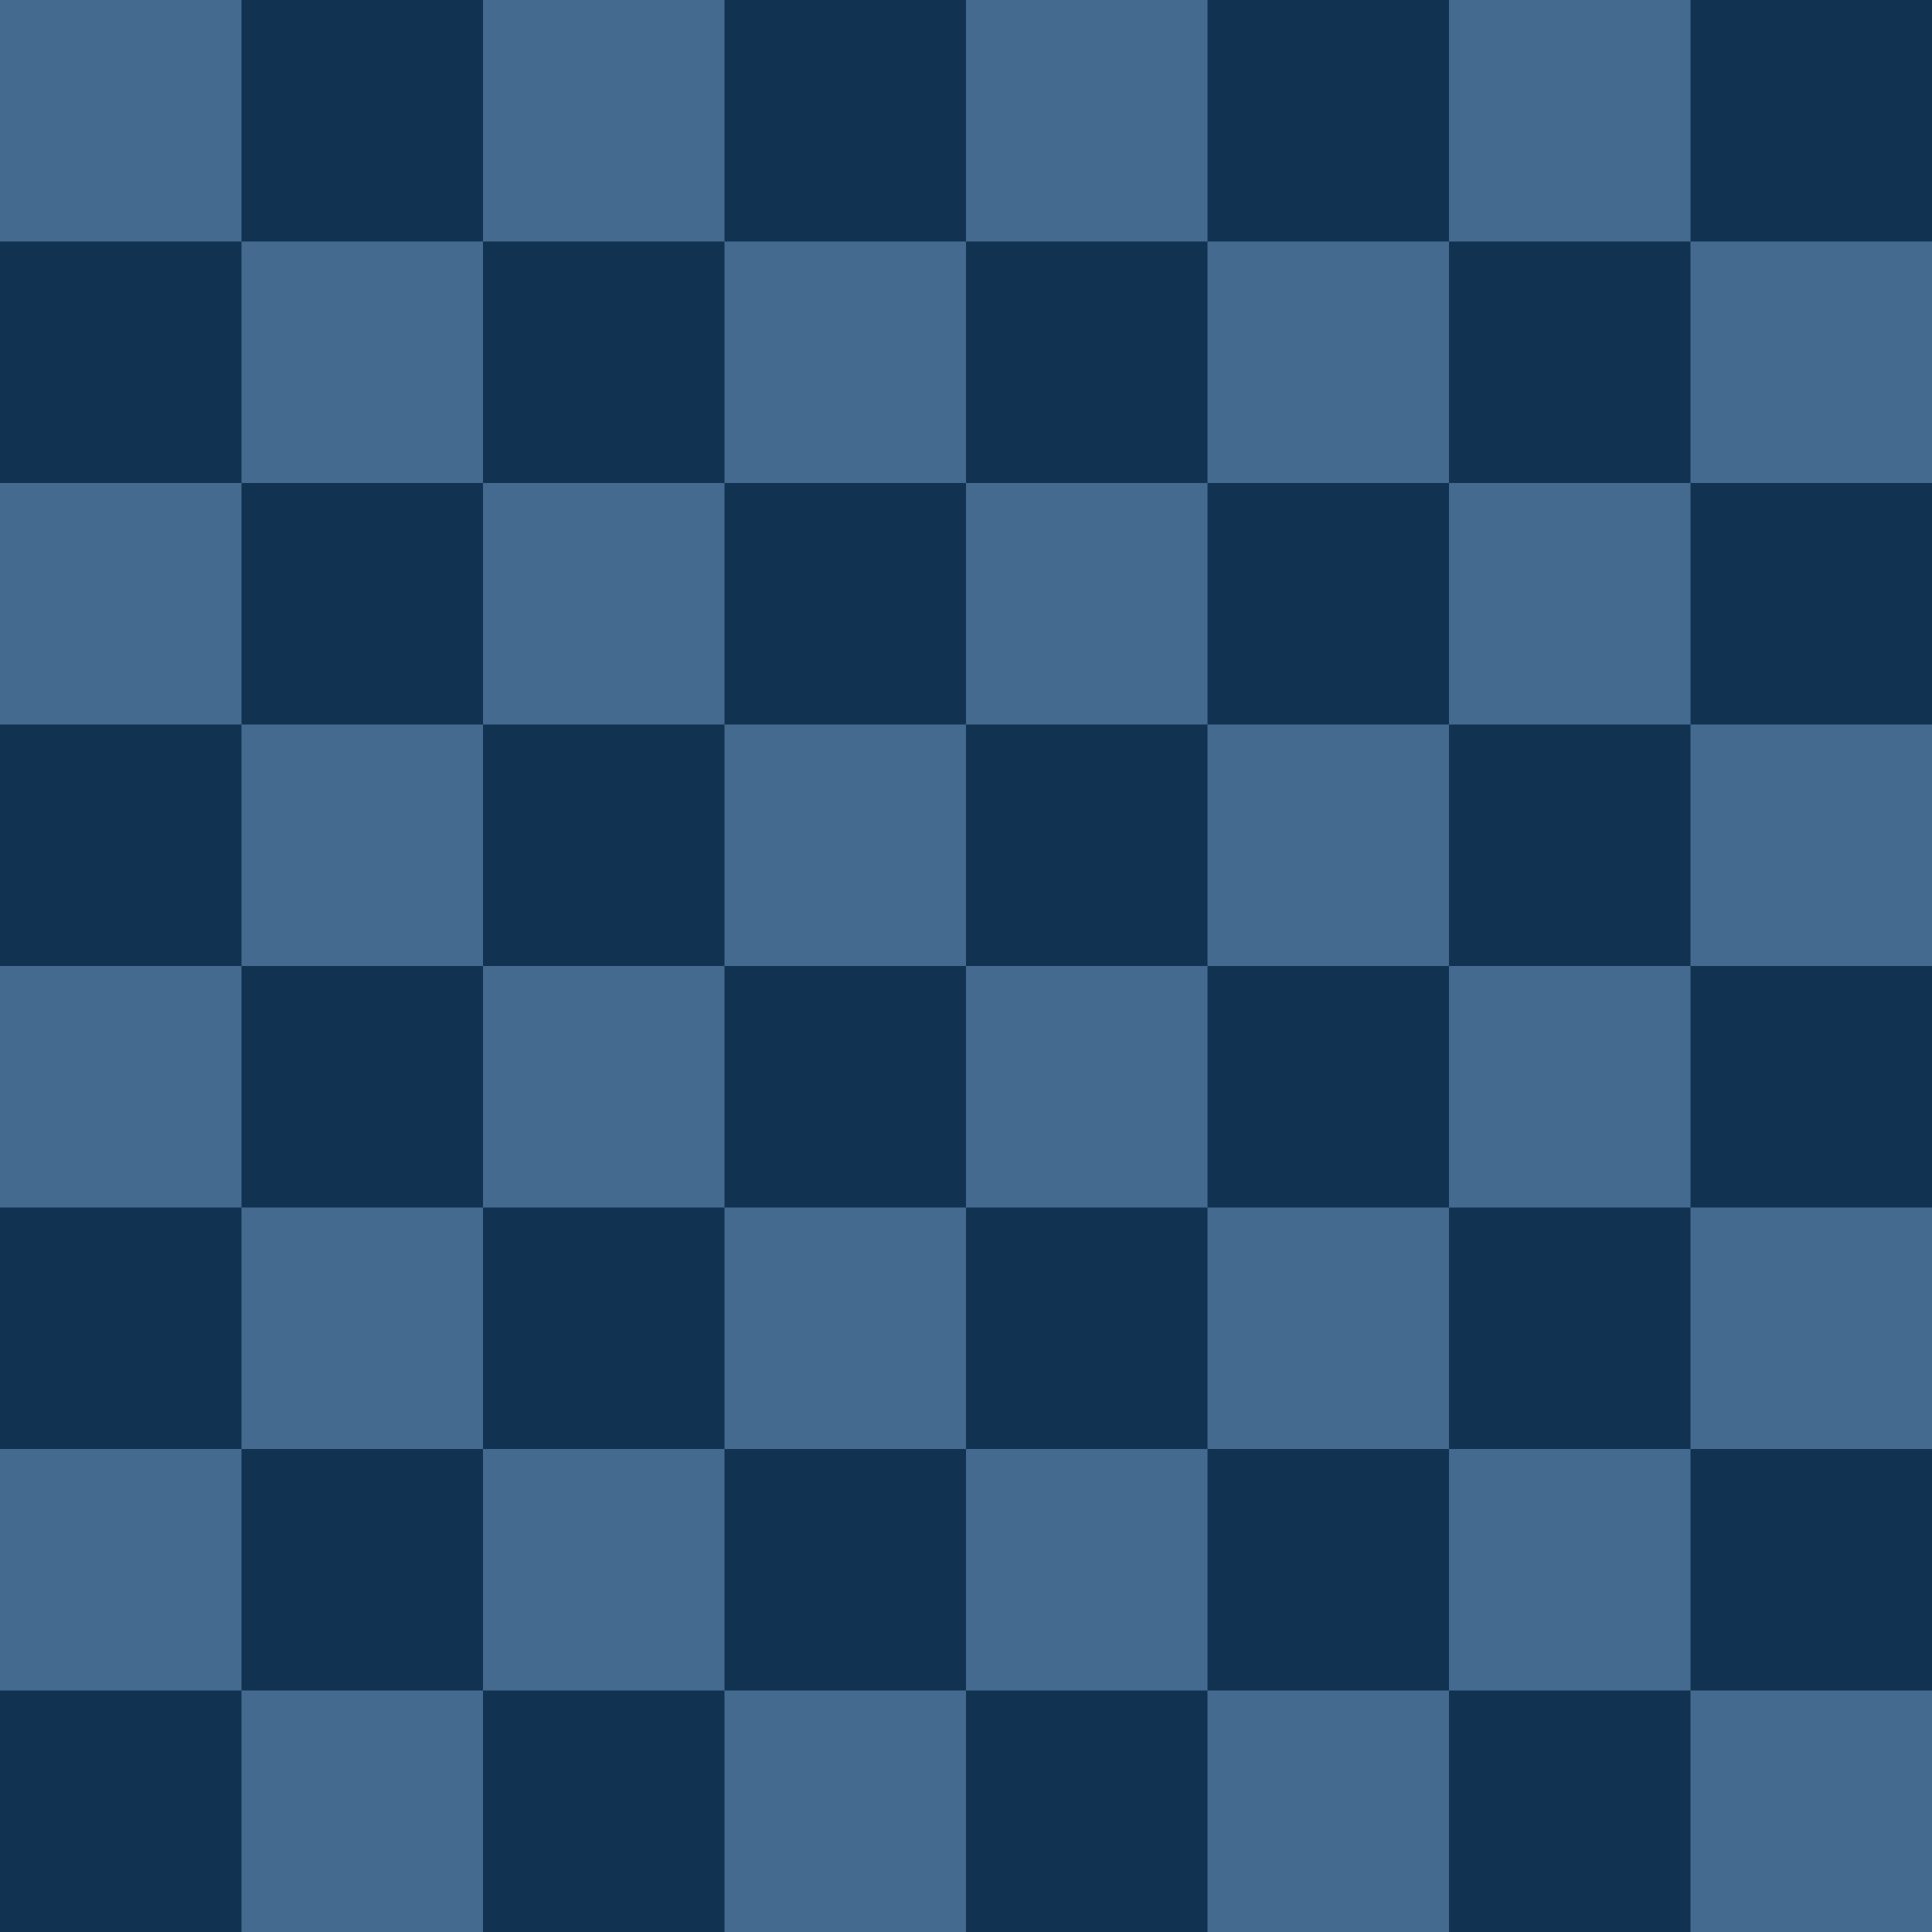
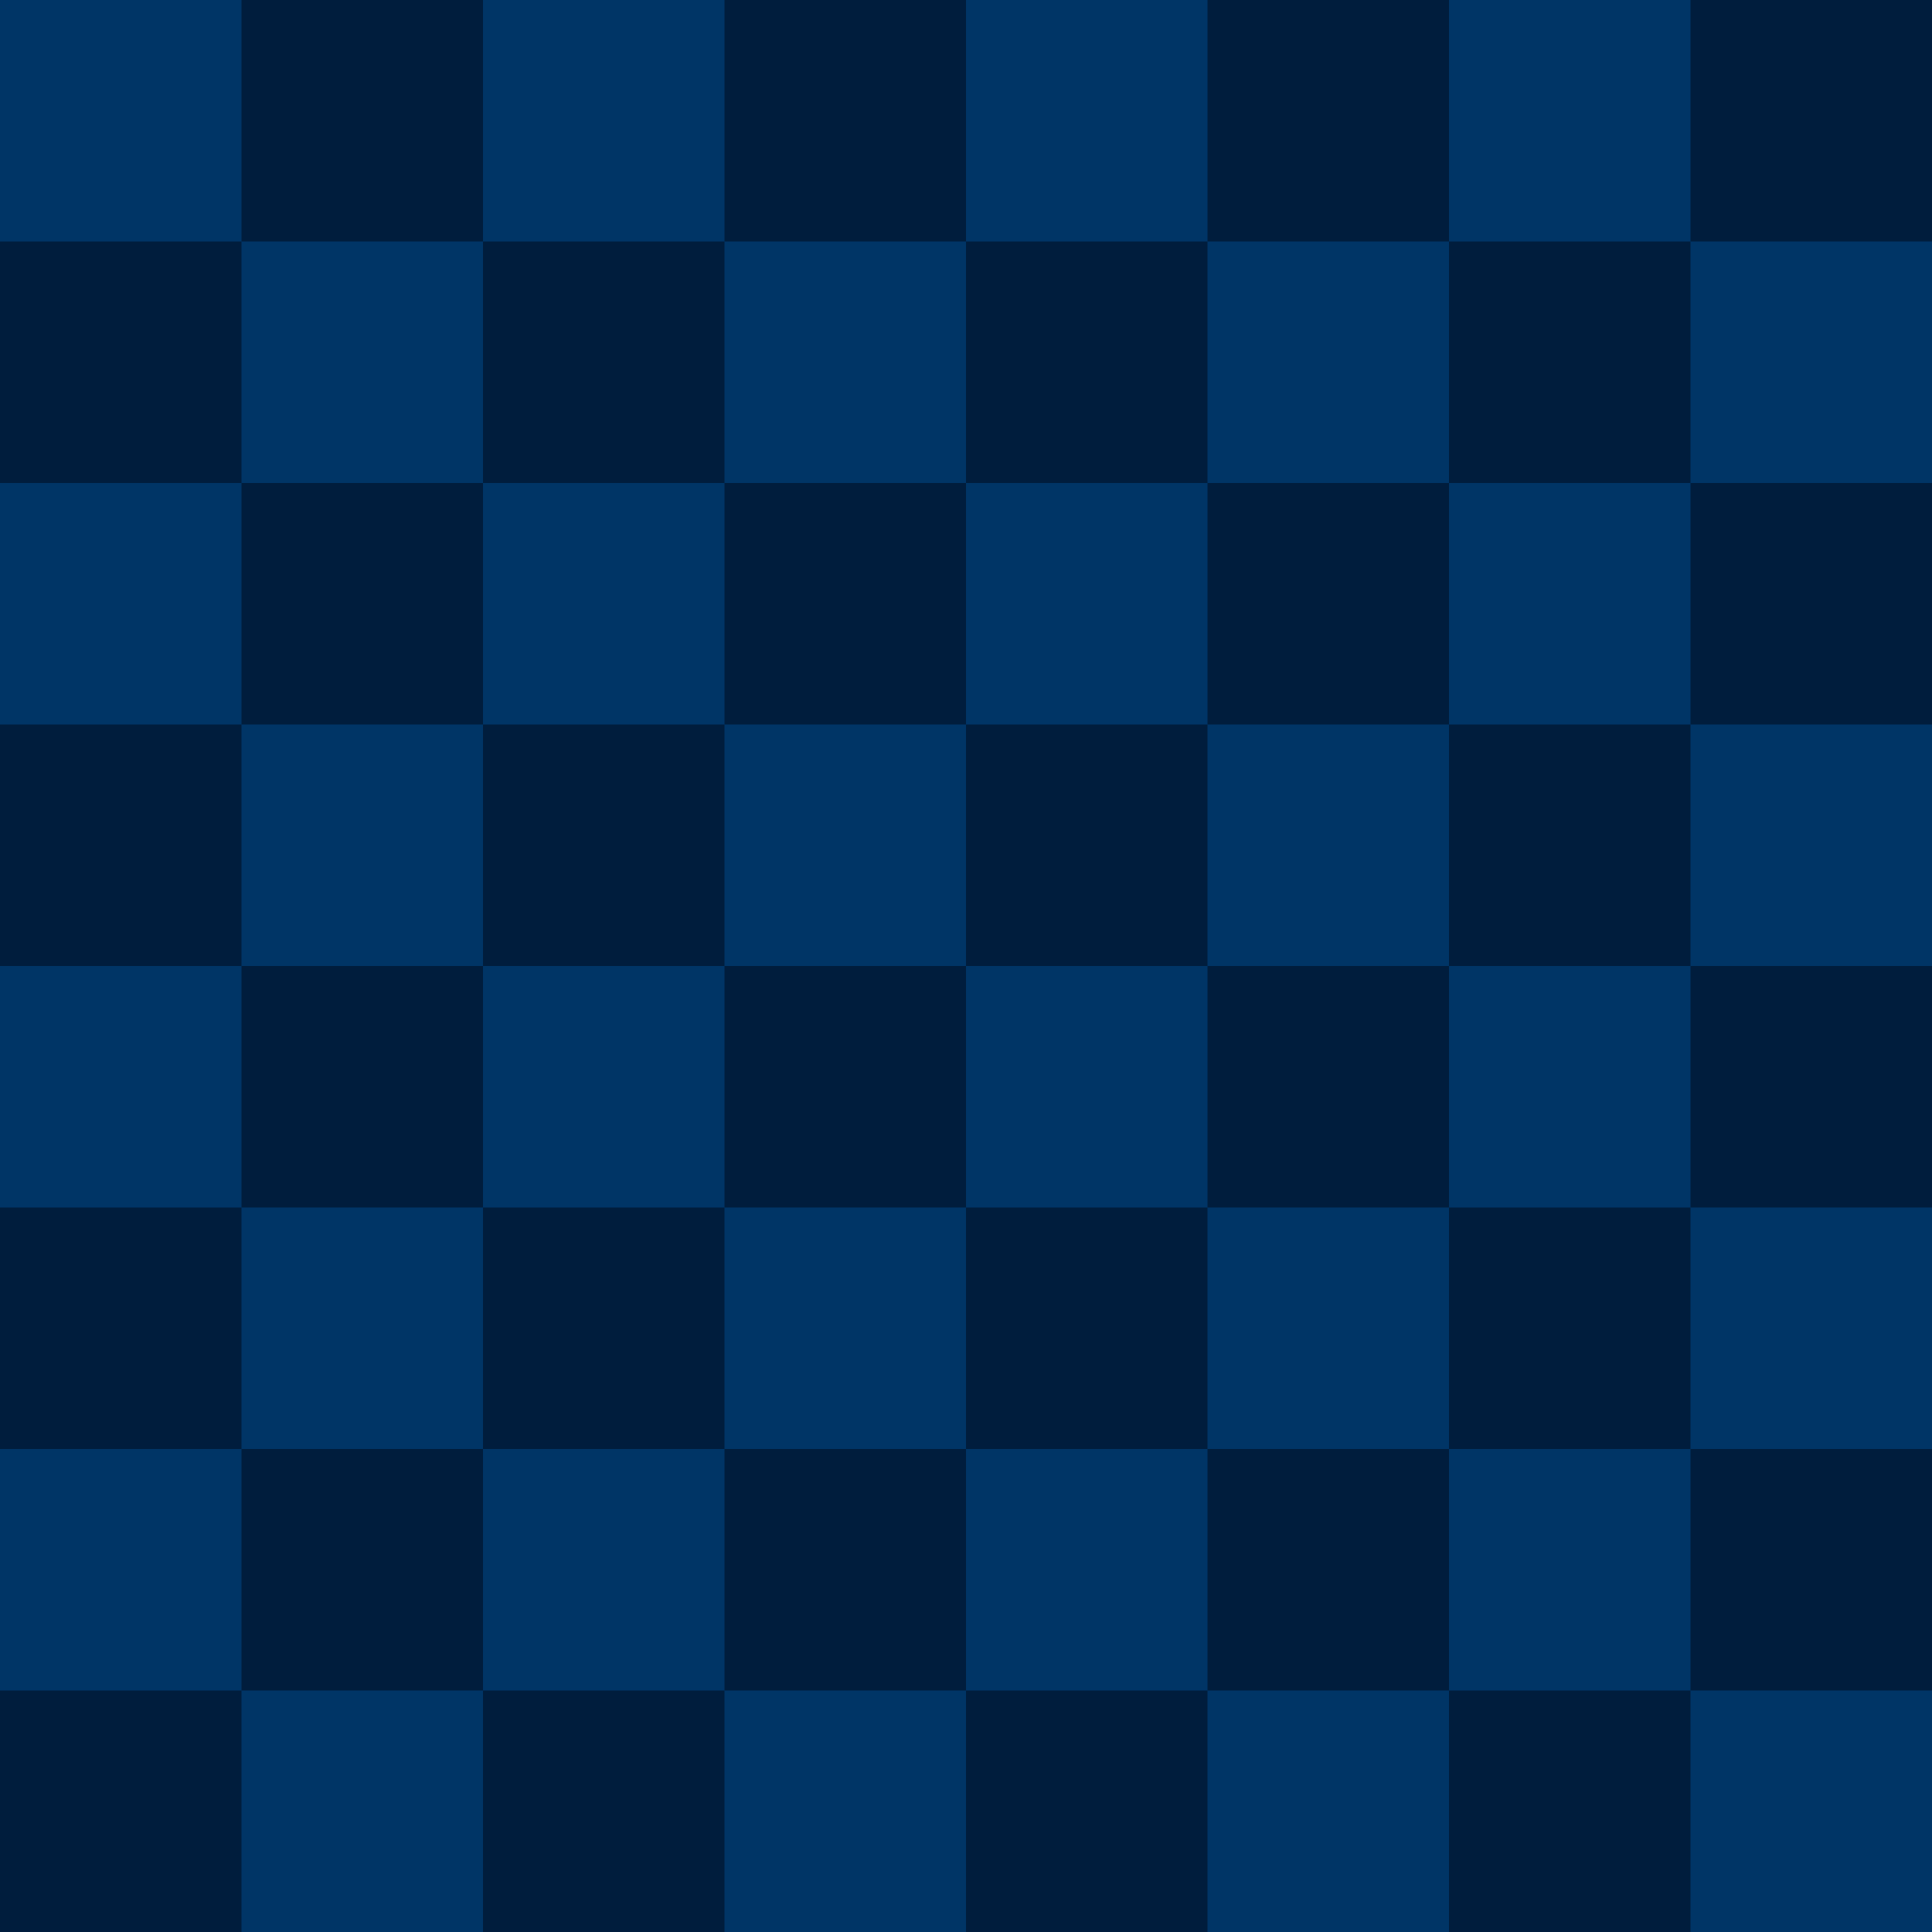
<svg xmlns="http://www.w3.org/2000/svg" xmlns:xlink="http://www.w3.org/1999/xlink" version="1.1" viewBox="0 0 800 800">
  <g id="blue-board">
-     <g id="Light" fill="#003566BB">
+     <g id="Light" fill="#003566">
      <rect width="800" height="800" />
    </g>
    <g id="Frame" fill="none">
      <rect width="800" height="800" />
    </g>
-     <g id="Dark" fill="#001d3dBB">
+     <g id="Dark" fill="#001d3d">
      <g id="raz">
        <g id="dva">
          <g id="tri">
            <rect x="100" width="100" height="100" />
            <rect x="300" width="100" height="100" />
            <rect x="500" width="100" height="100" />
            <rect x="700" width="100" height="100" />
          </g>
          <use transform="translate(-100,100)" xlink:href="#tri" />
        </g>
        <use transform="translate(0,200)" xlink:href="#dva" />
      </g>
      <use transform="translate(0,400)" xlink:href="#raz" />
    </g>
  </g>
</svg>
